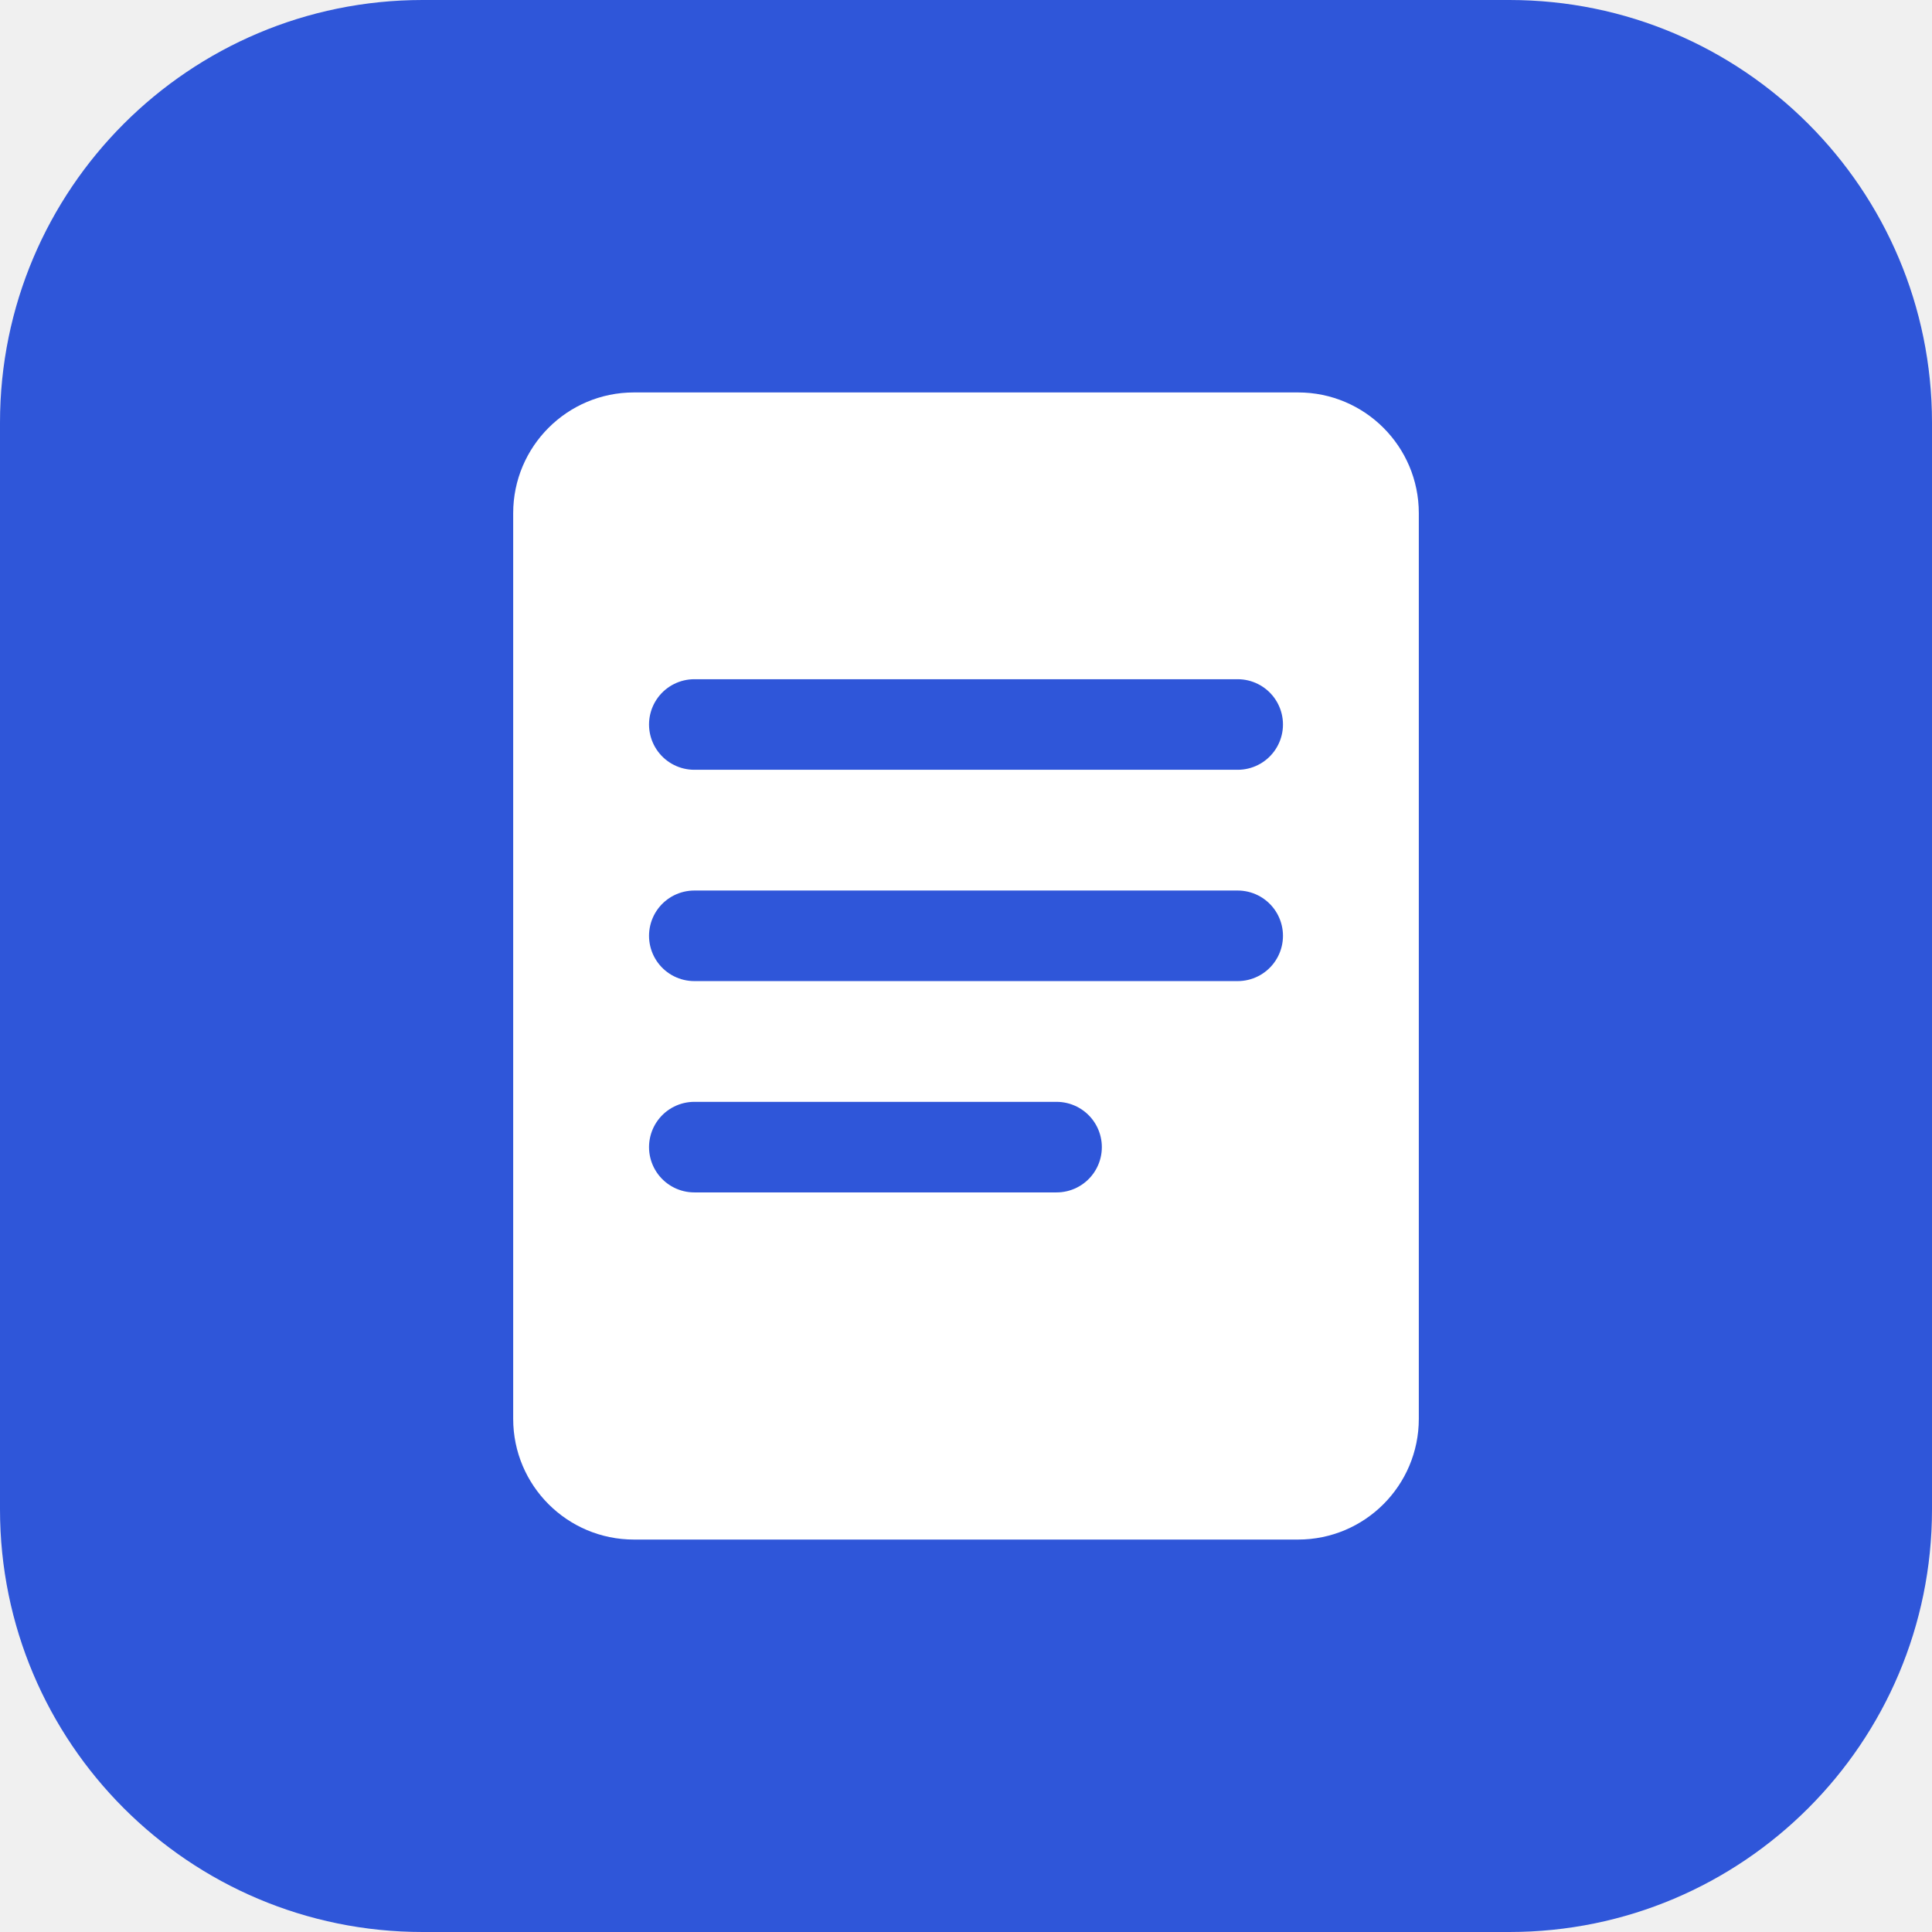
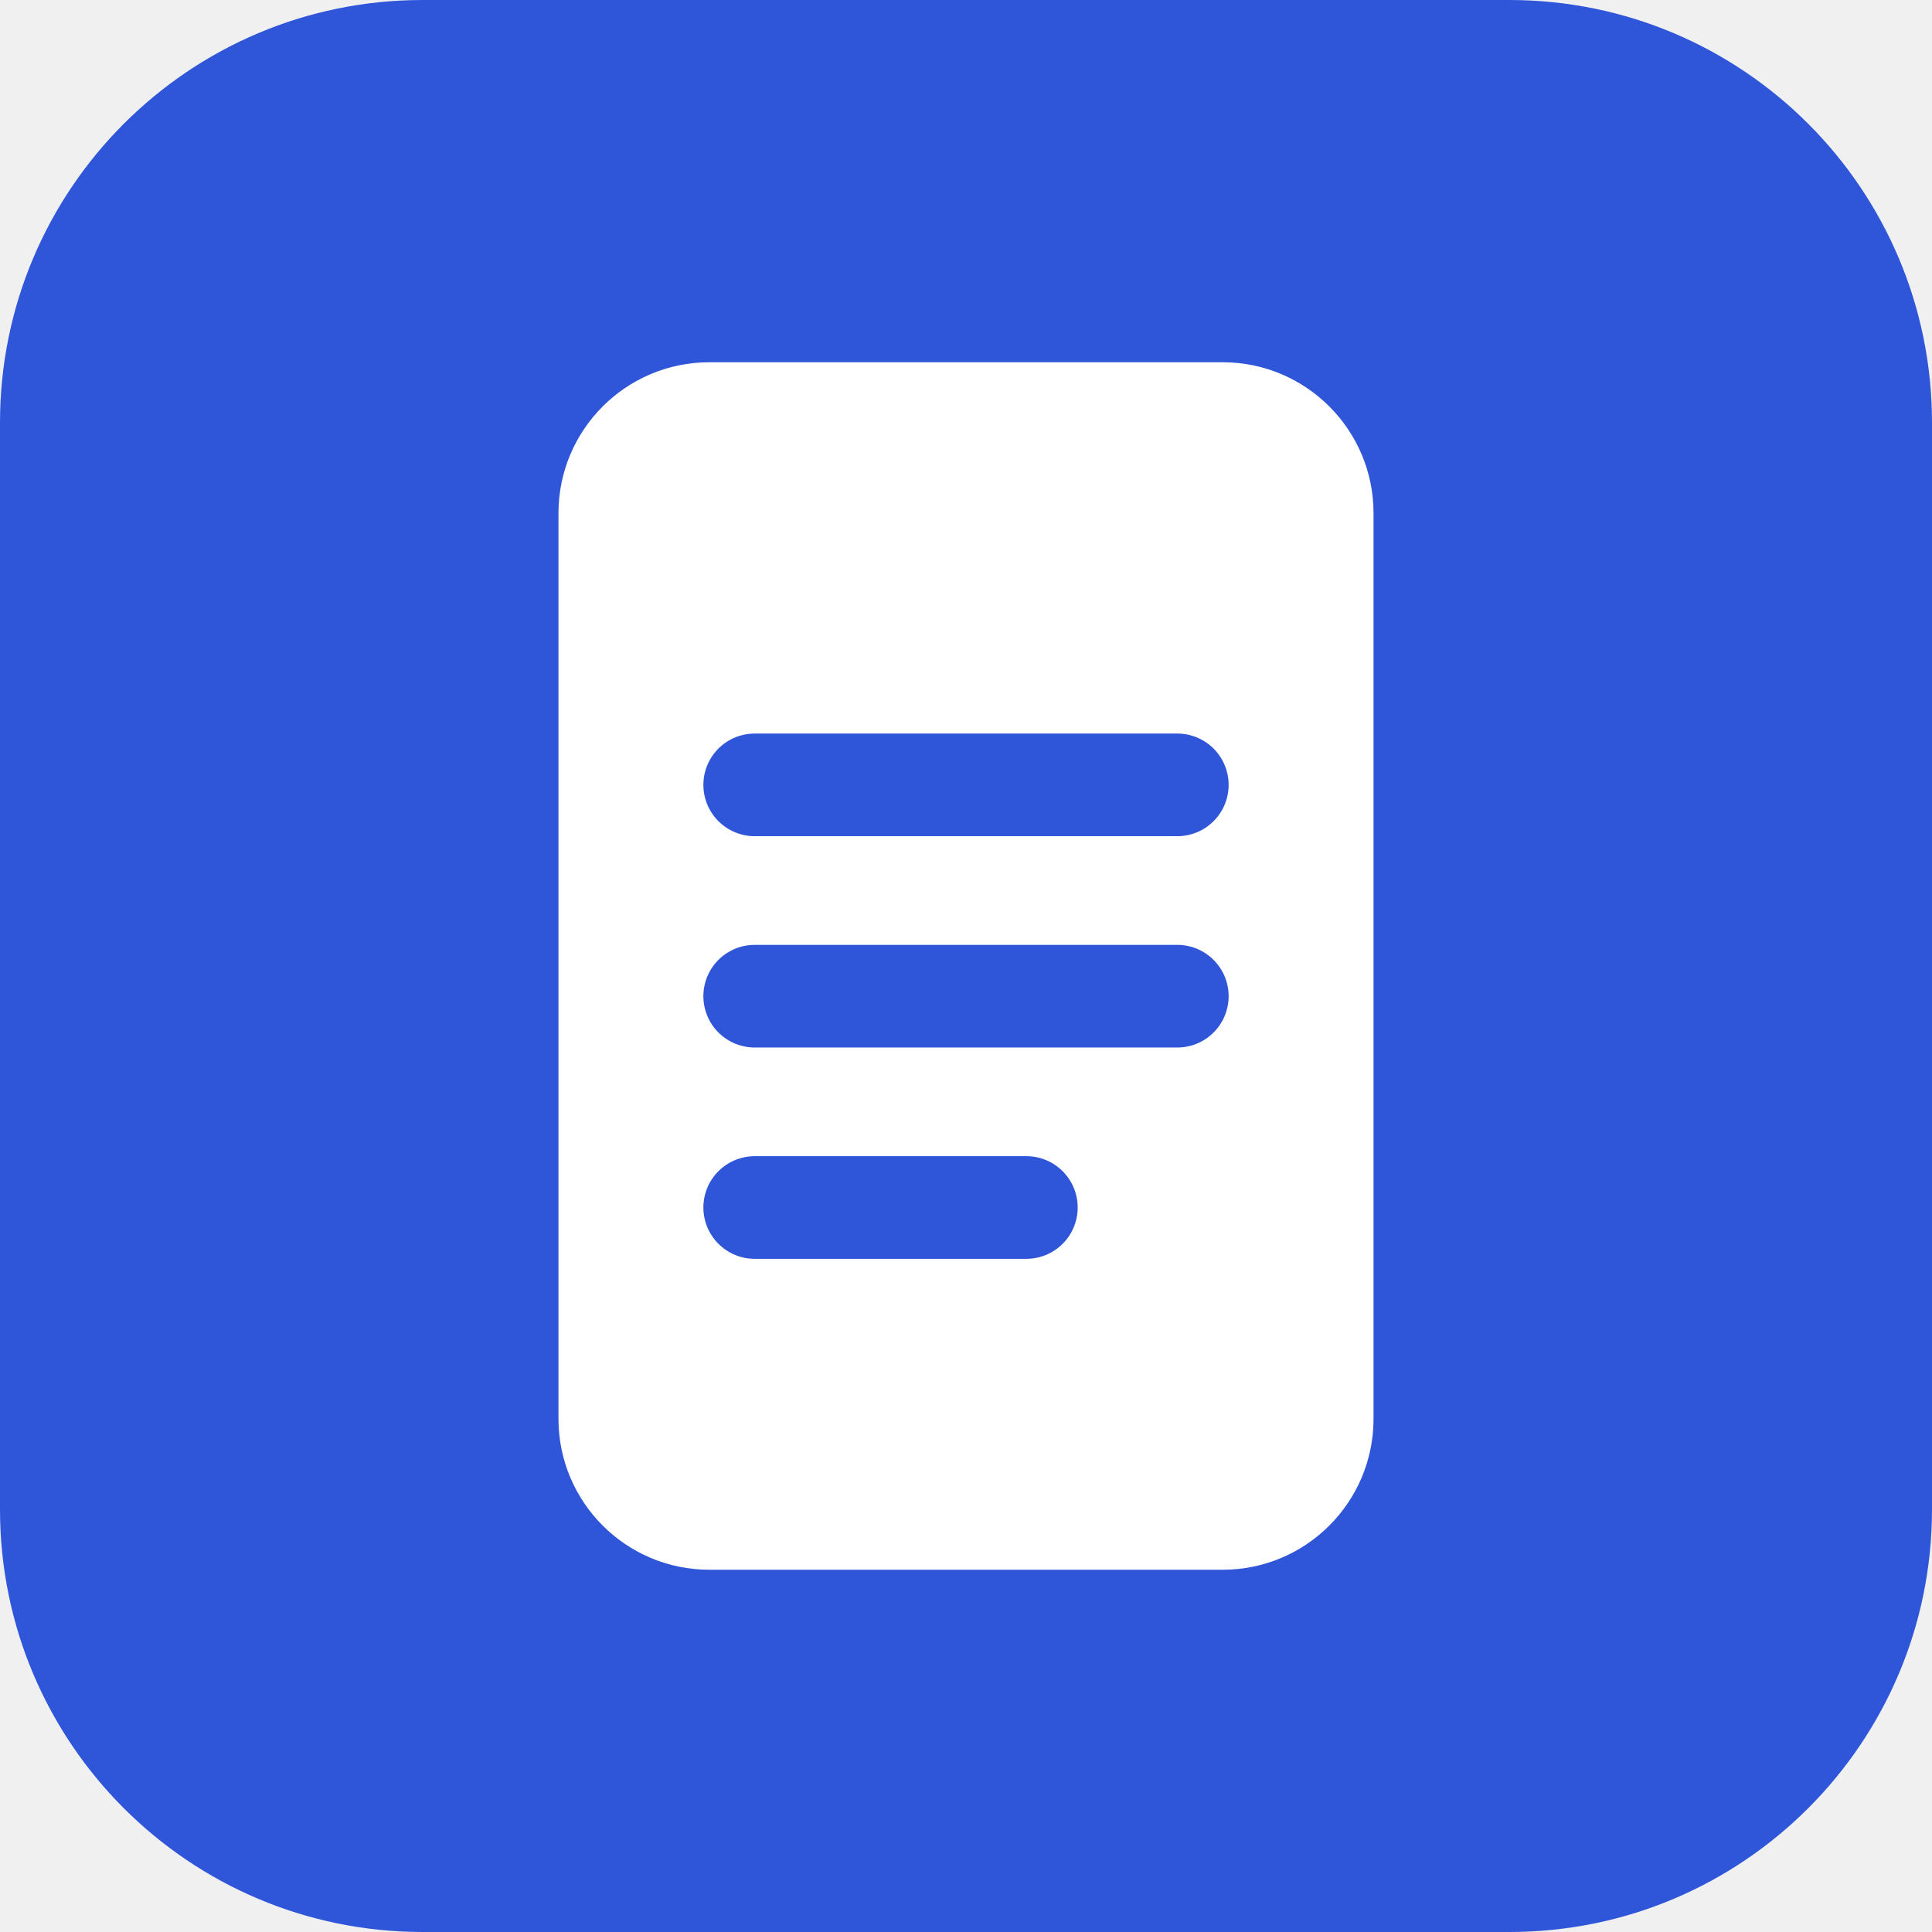
<svg xmlns="http://www.w3.org/2000/svg" viewBox="0 0 64 64">
  <rect width="64" height="64" rx="14" fill="#2f56d9" />
-   <rect x="17" y="13" width="30" height="38" rx="4" fill="#fff" />
-   <path d="M23 24h18M23 31h18M23 38h12" stroke="#2f56d9" stroke-width="3" stroke-linecap="round" />
+   <rect x="18.5" y="12" width="27" height="40" rx="5" fill="#fff" />
+   <path d="M25 26h14M25 33h14M25 40h9" stroke="#2f56d9" stroke-width="3.4" stroke-linecap="round" />
</svg>
